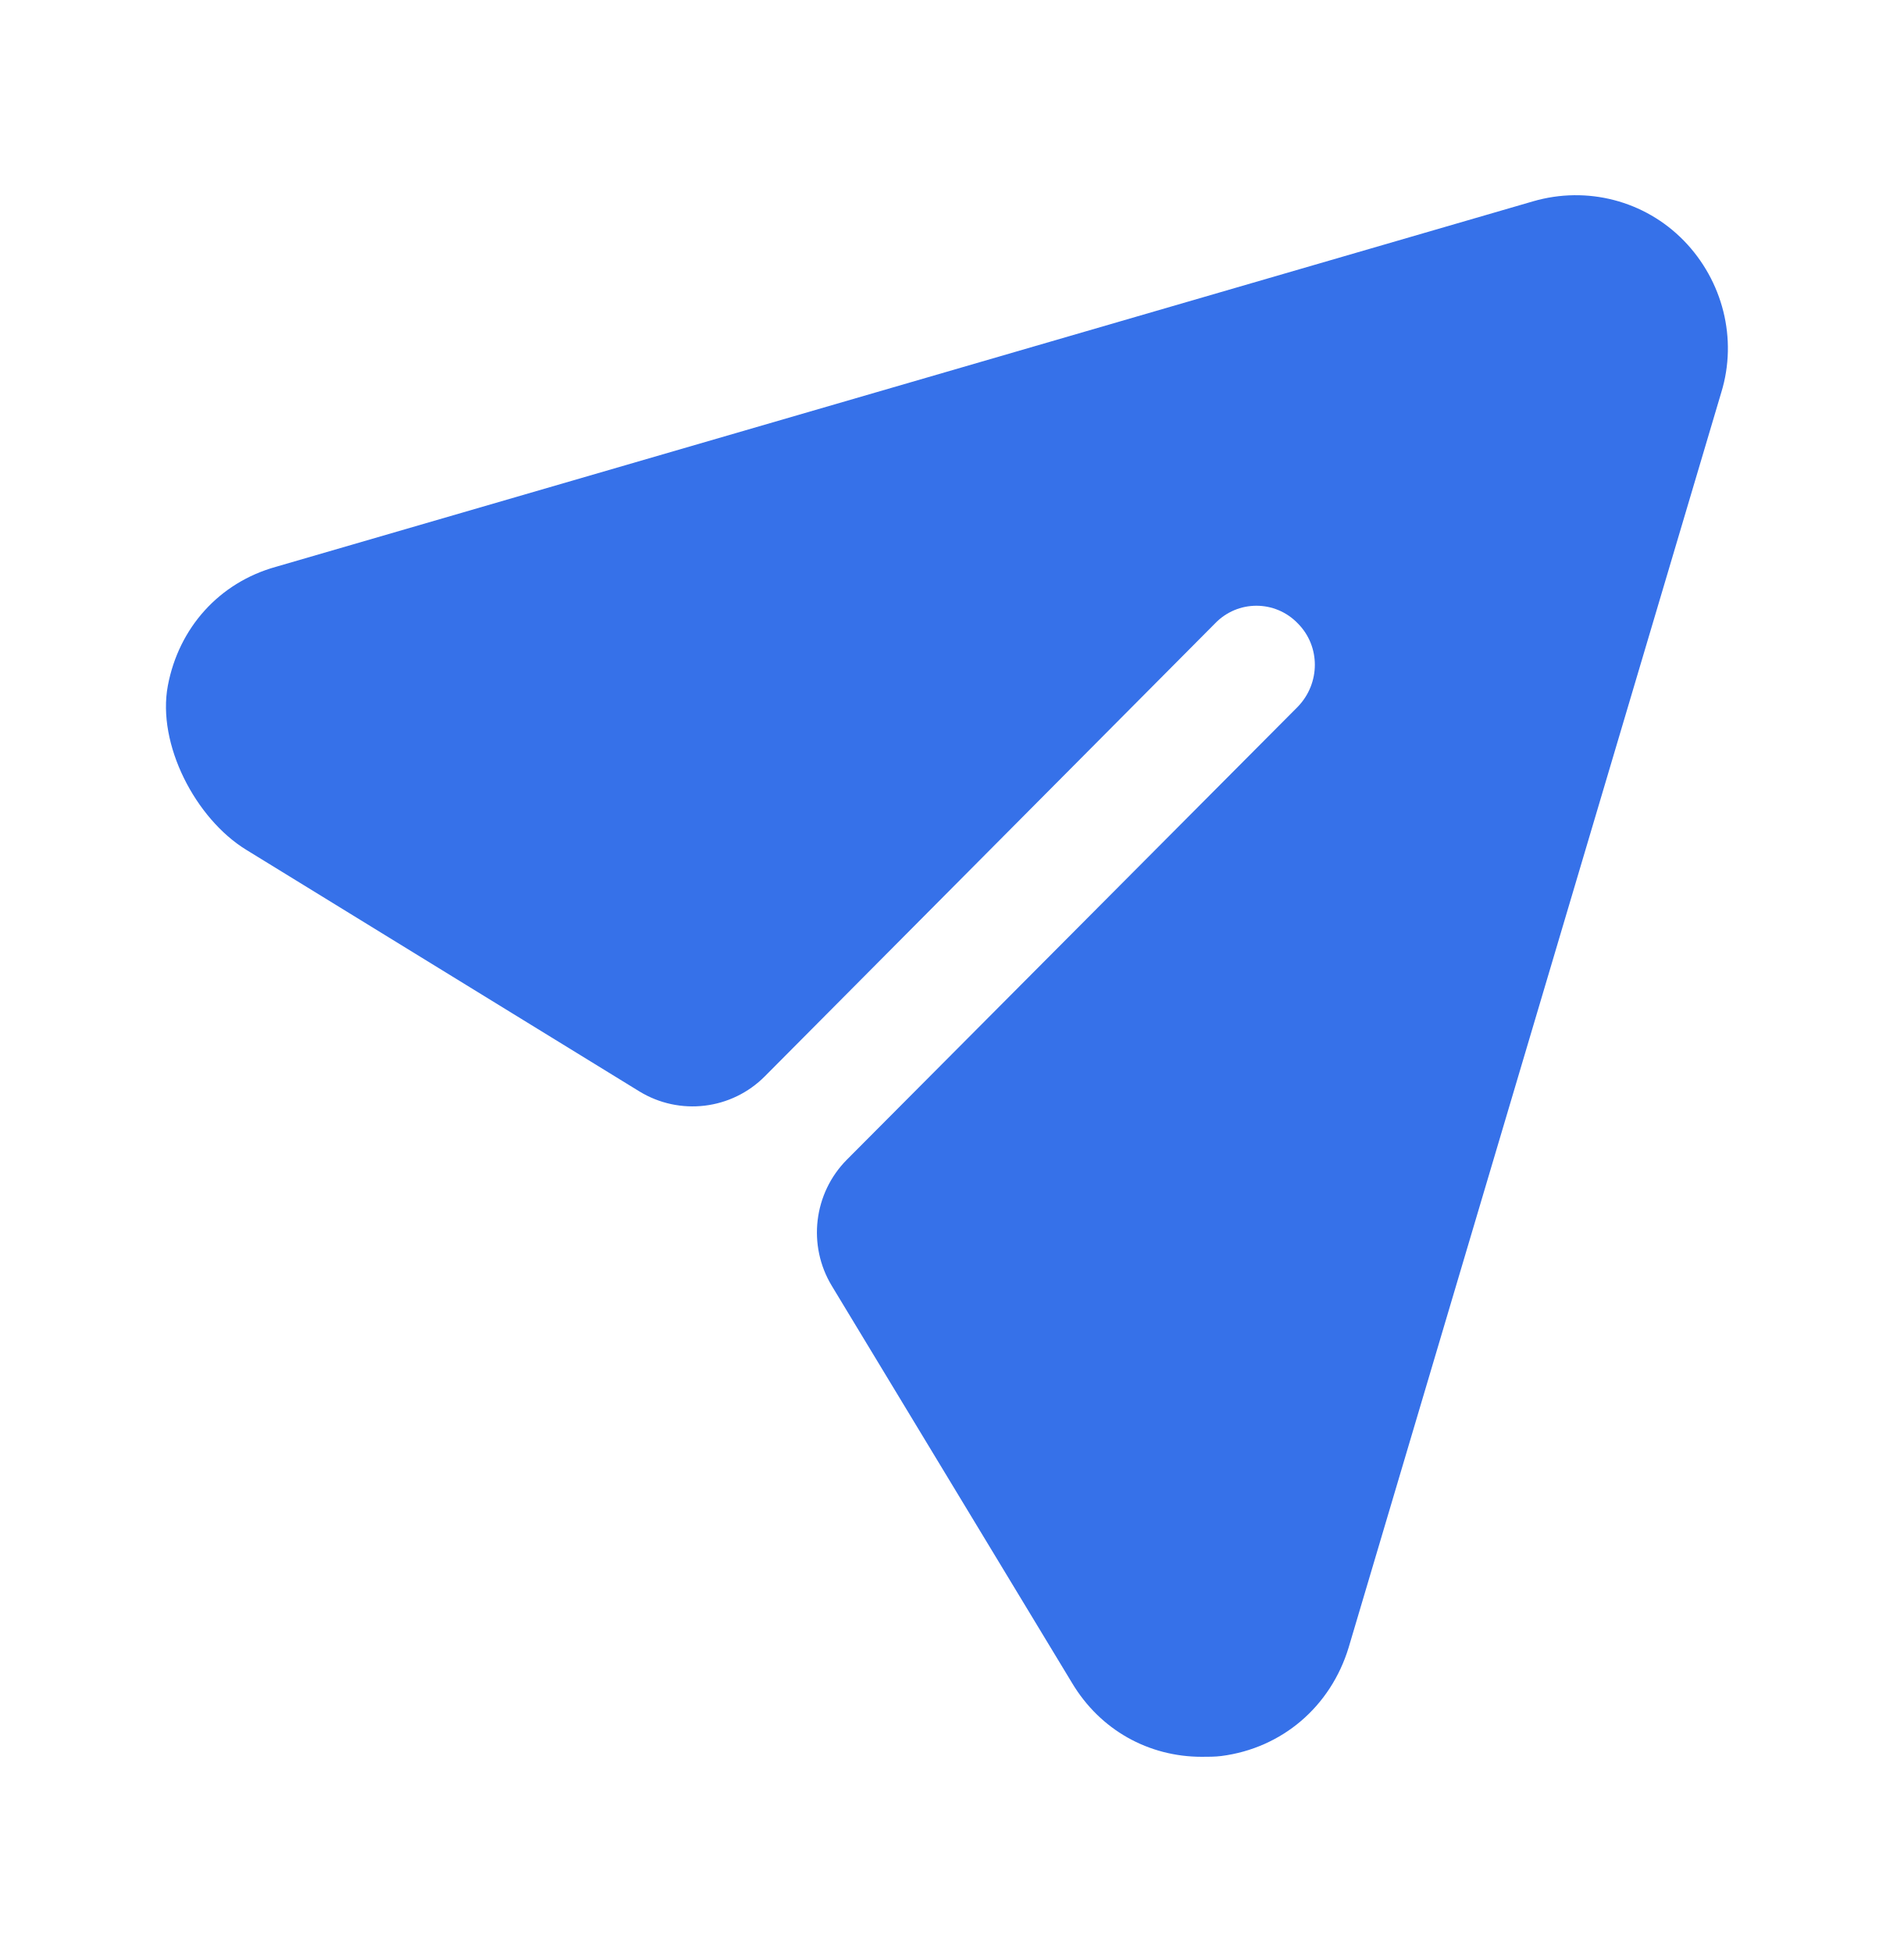
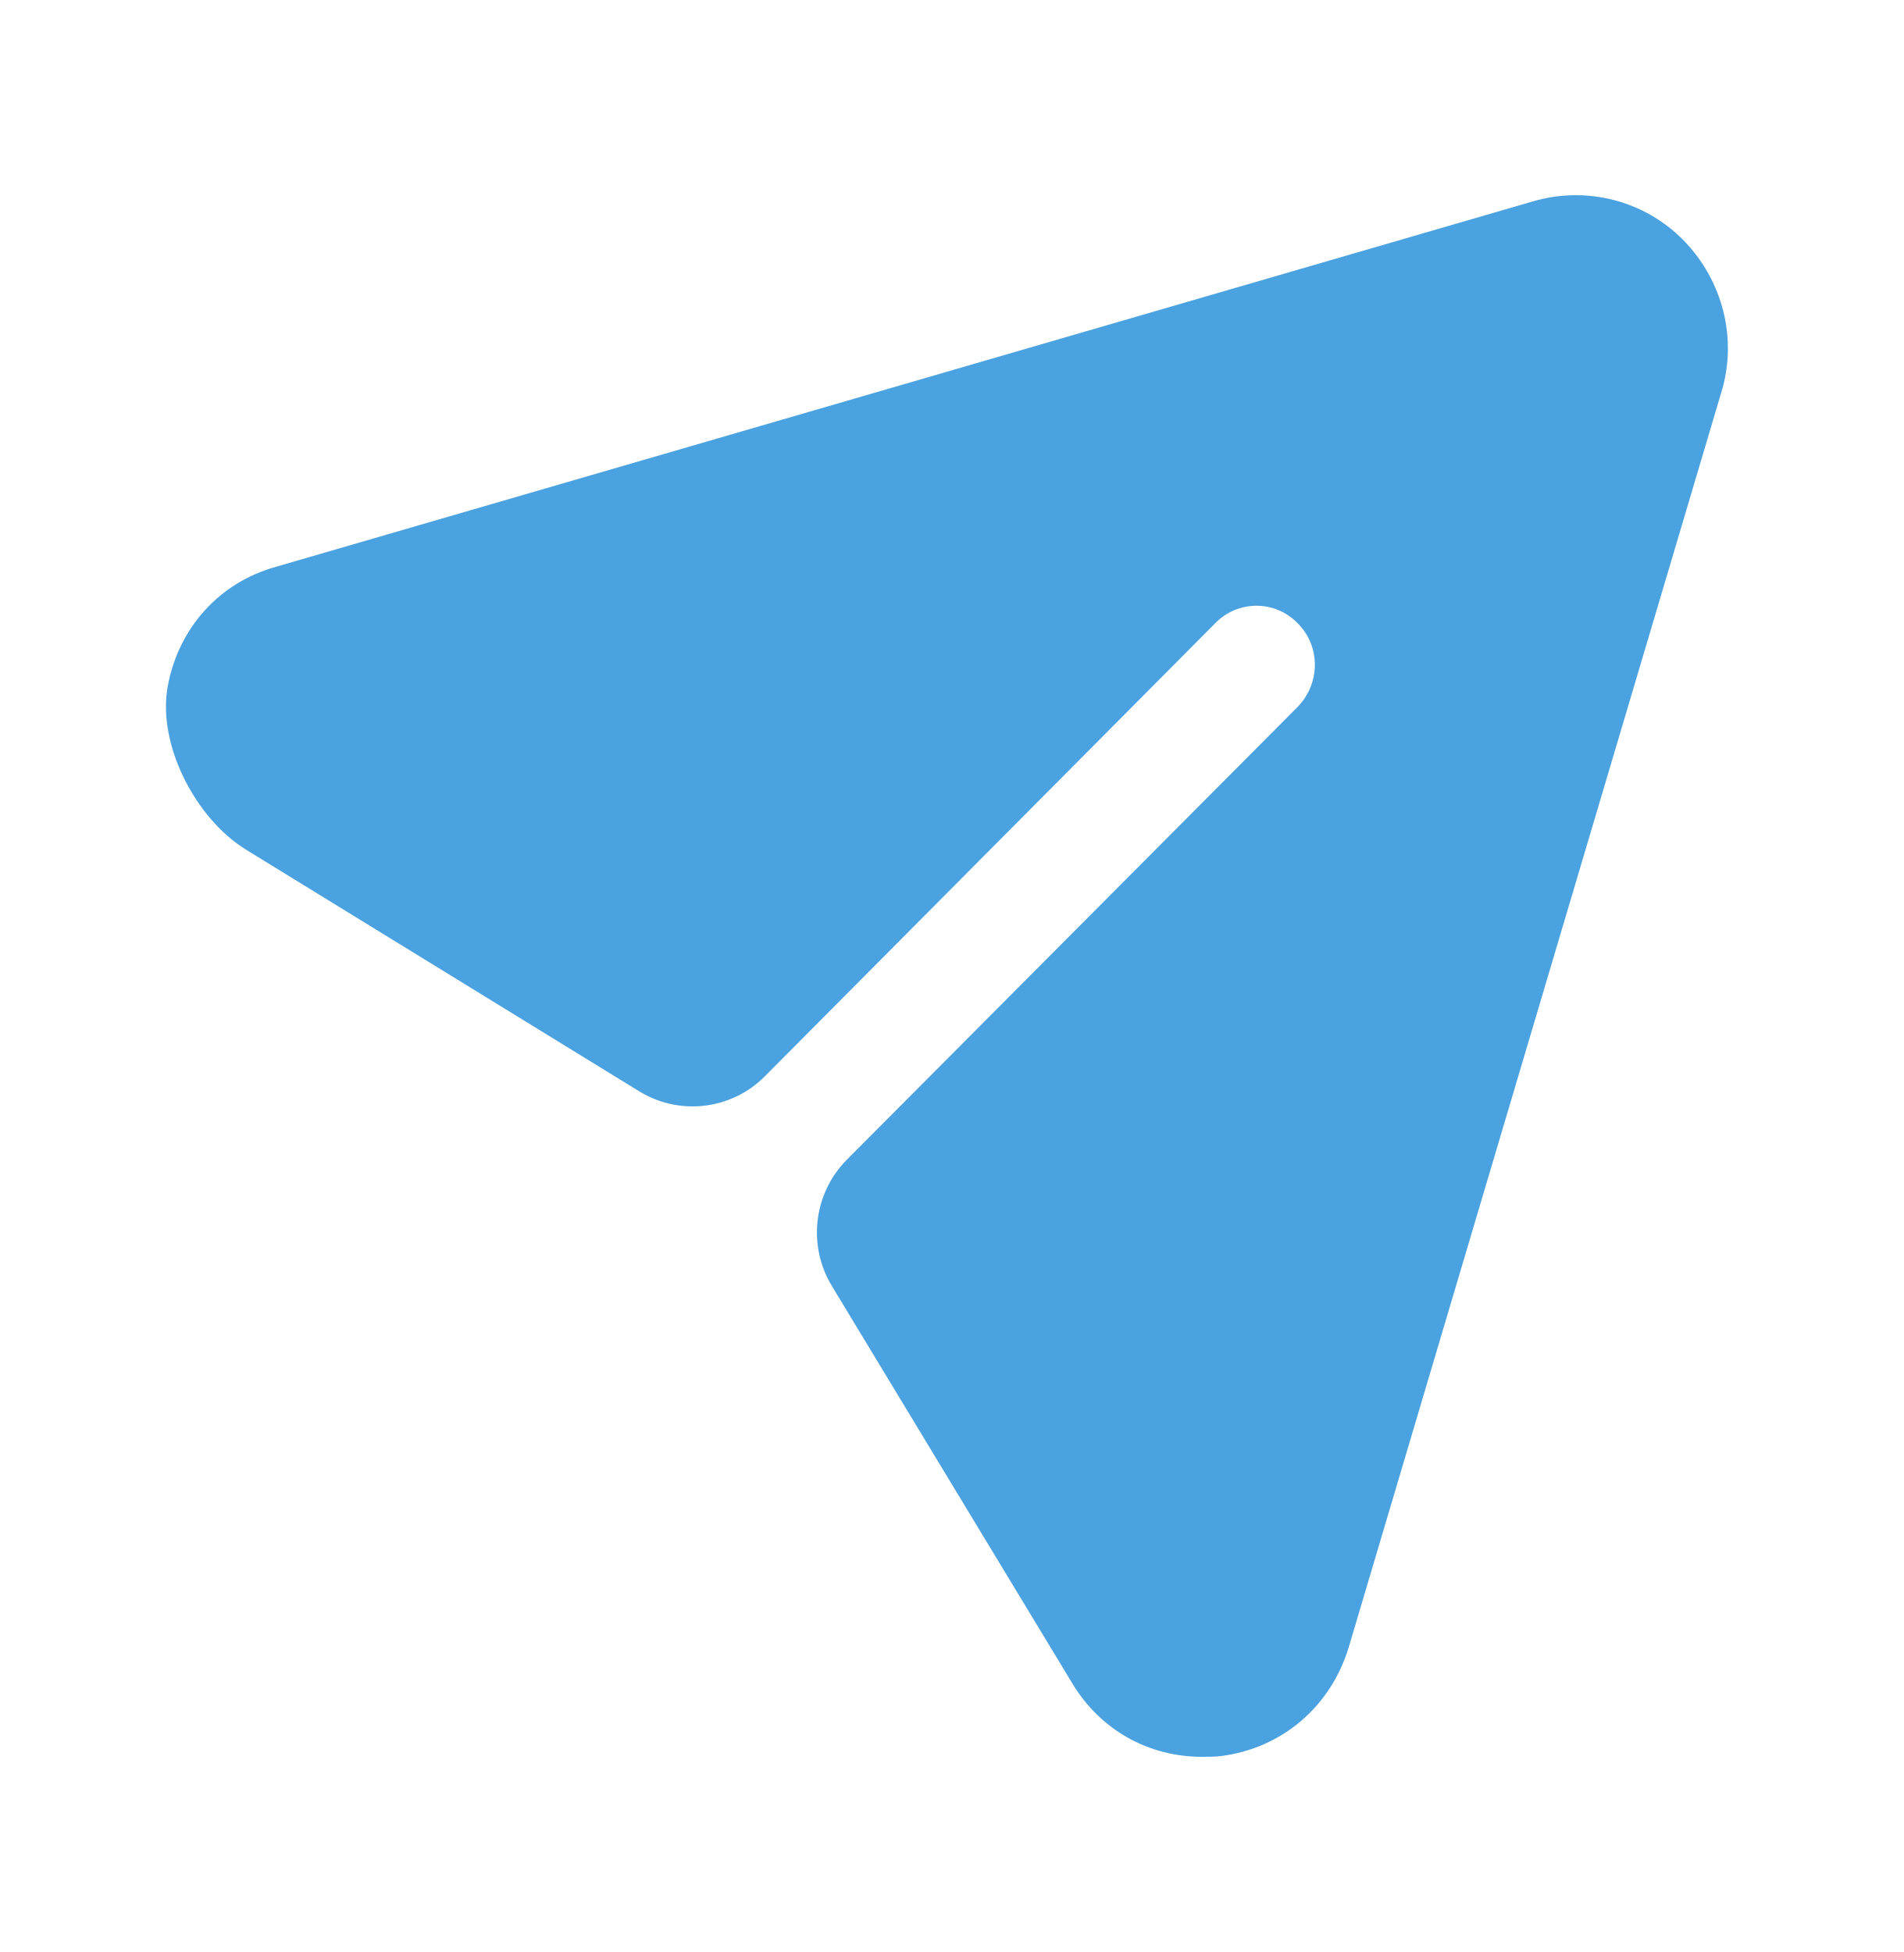
<svg xmlns="http://www.w3.org/2000/svg" width="39" height="40" viewBox="0 0 39 40" fill="none">
-   <path d="M34.497 4.931C33.696 4.11 32.512 3.804 31.407 4.126L5.653 11.615C4.488 11.939 3.662 12.868 3.439 14.049C3.212 15.25 4.006 16.776 5.043 17.413L13.096 22.363C13.922 22.87 14.988 22.743 15.671 22.054L24.893 12.775C25.357 12.292 26.125 12.292 26.589 12.775C27.054 13.242 27.054 13.999 26.589 14.482L17.352 23.762C16.667 24.45 16.539 25.521 17.043 26.352L21.963 34.486C22.54 35.452 23.532 36 24.621 36C24.749 36 24.893 36 25.021 35.984C26.269 35.823 27.262 34.969 27.63 33.761L35.265 8.04C35.601 6.944 35.297 5.753 34.497 4.931Z" fill="#3671E9" />
+   <path d="M34.497 4.931C33.696 4.11 32.512 3.804 31.407 4.126L5.653 11.615C4.488 11.939 3.662 12.868 3.439 14.049C3.212 15.25 4.006 16.776 5.043 17.413L13.096 22.363C13.922 22.87 14.988 22.743 15.671 22.054L24.893 12.775C25.357 12.292 26.125 12.292 26.589 12.775C27.054 13.242 27.054 13.999 26.589 14.482L17.352 23.762C16.667 24.45 16.539 25.521 17.043 26.352L21.963 34.486C22.54 35.452 23.532 36 24.621 36C24.749 36 24.893 36 25.021 35.984C26.269 35.823 27.262 34.969 27.63 33.761L35.265 8.04C35.601 6.944 35.297 5.753 34.497 4.931Z" fill="#4BA2E1" />
</svg>
